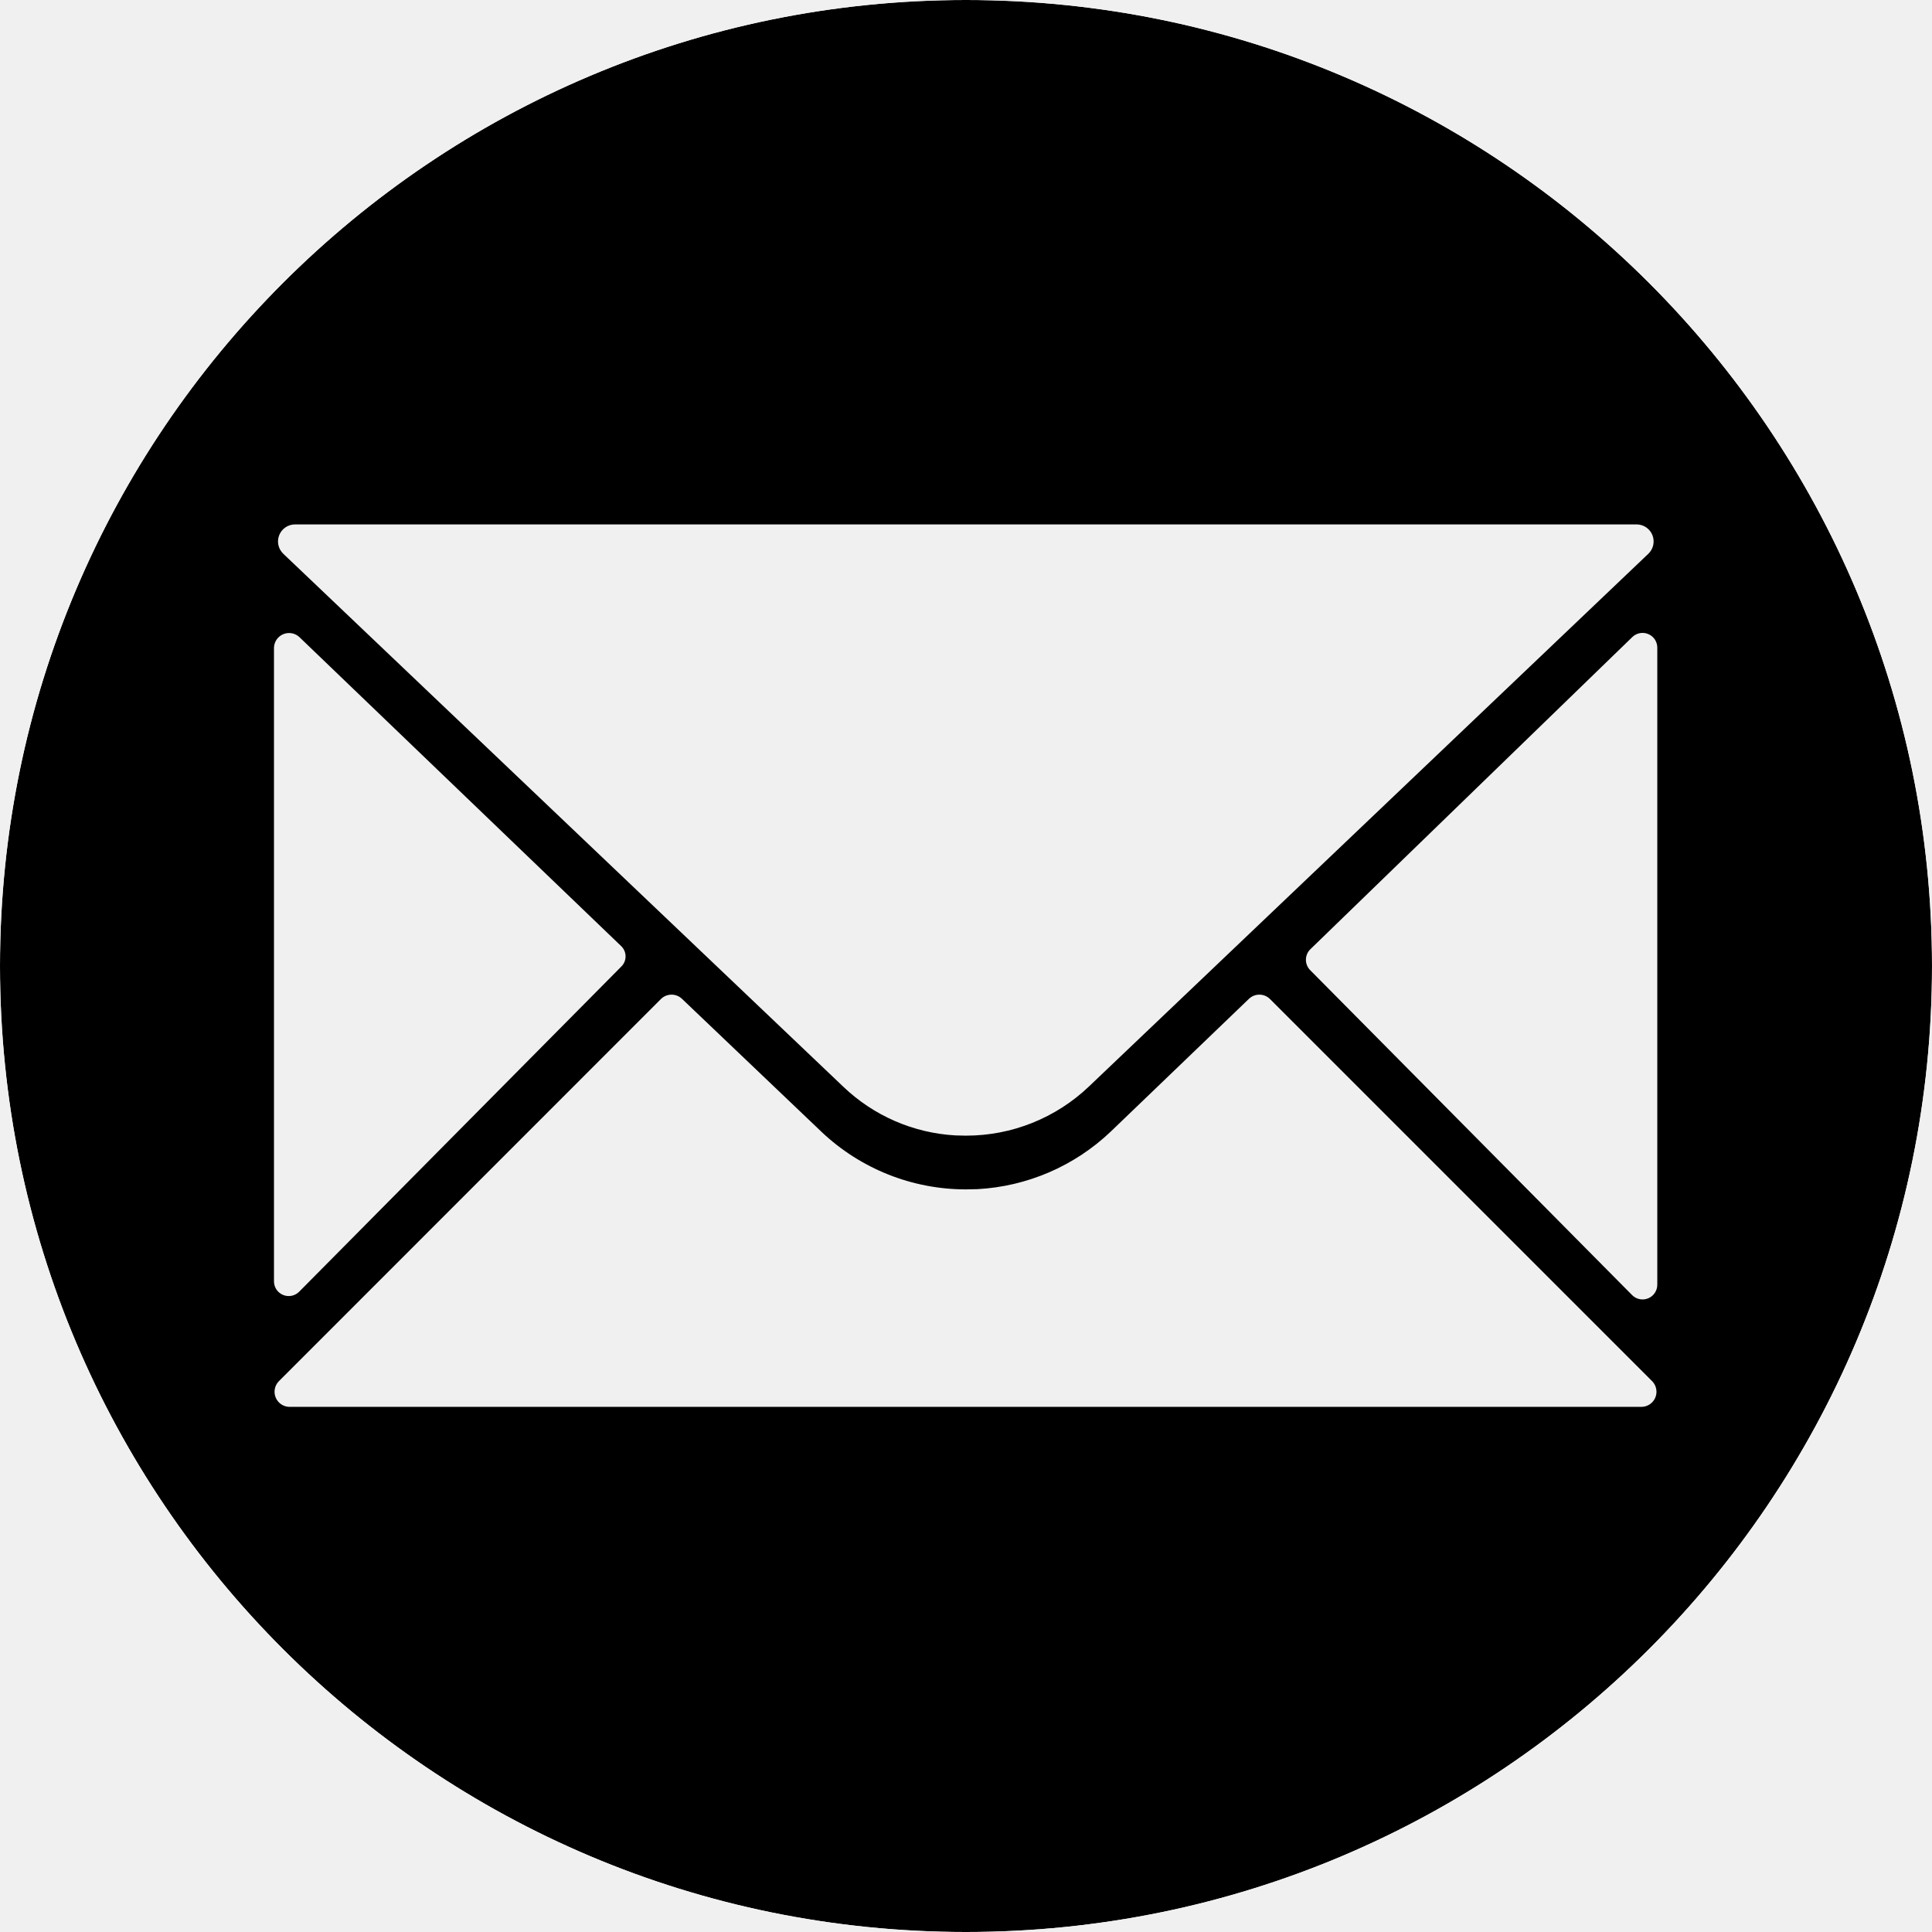
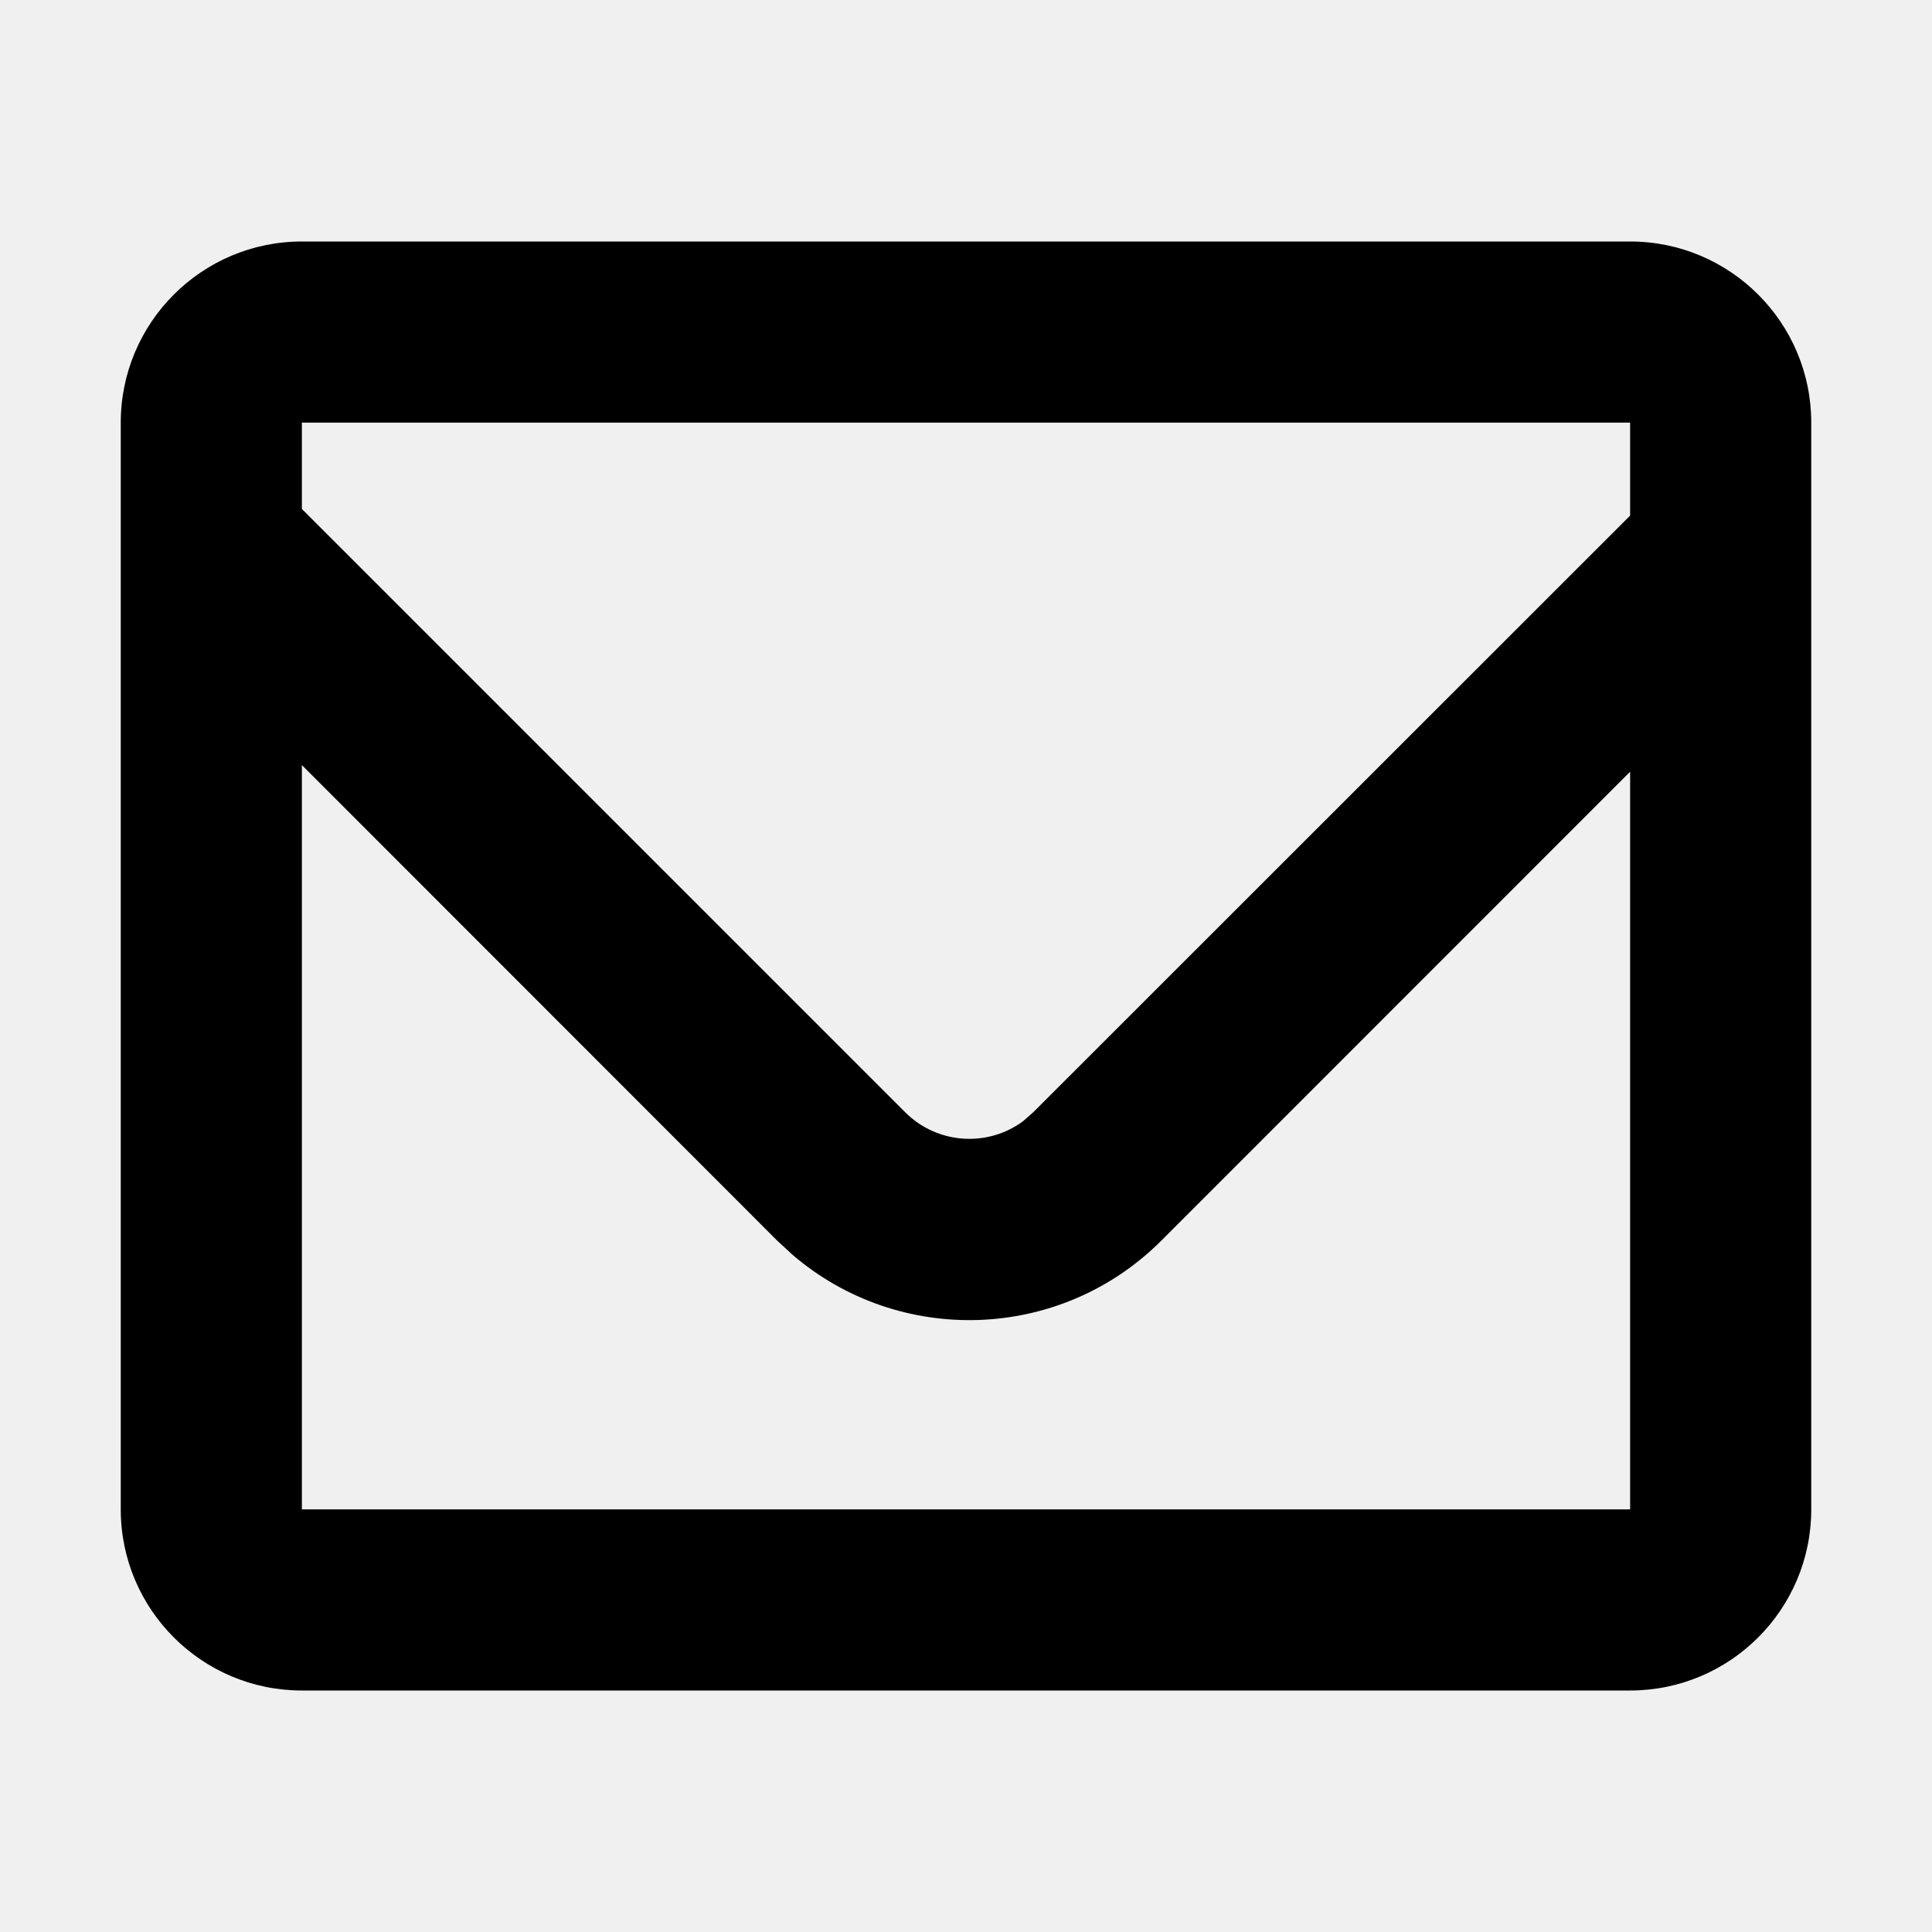
- <svg xmlns="http://www.w3.org/2000/svg" viewBox="0 0 16 16">
-   <defs>
-     <mask id="email-cutout" maskUnits="userSpaceOnUse">
-       <circle cx="8" cy="8" r="8" fill="white" />
-       <path d="M5.475 8.272a.125.125 0 01.173 0l1.155 1.101A1.738 1.738 0 008 9.85l.095-.002a1.738 1.738 0 001.102-.475l1.146-1.101a.125.125 0 01.173 0l3.168 3.168a.125.125 0 01-.09.211h-11.2a.125.125 0 01-.086-.211zM13.52 5.274a.122.122 0 01.205.089v5.274a.122.122 0 01-.208.089l-2.666-2.691a.122.122 0 010-.173zm-11.043 0l2.666 2.56a.118.118 0 010 .173l-2.666 2.691a.122.122 0 01-.208-.089V5.363a.125.125 0 01.208-.089zm11.078-.931a.141.141 0 01.096.243L9.018 8.998A1.475 1.475 0 018 9.405l-.087-.002a1.462 1.462 0 01-.93-.404L2.346 4.586a.141.141 0 01.096-.243z" fill="black" />
-     </mask>
-   </defs>
+ <svg xmlns="http://www.w3.org/2000/svg" width="16" height="16" viewBox="0 0 16 16">
  <g id="email">
-     <circle cx="8" cy="8" r="8" fill="currentColor" mask="url(#email-cutout)" />
+     <path d="M 2.5,2 C 1.672,2 1,2.672 1,3.5 v 9 C 1,13.328 1.672,14 2.5,14 h 11 c 0.828,0 1.5,-0.672 1.5,-1.5 v -9 C 15,2.672 14.328,2 13.5,2 Z m 0,1.5 h 11 V 4.27 L 8.557,9.211 8.473,9.285 C 8.179,9.503 7.762,9.477 7.496,9.211 L 2.5,4.215 Z m 0,2.836 3.936,3.938 0.129,0.119 c 0.884,0.757 2.216,0.718 3.053,-0.119 L 13.5,6.391 V 12.5 h -11 z" style="clip-rule:evenodd;fill:currentColor;fill-rule:evenodd" id="path2" />
  </g>
</svg>
